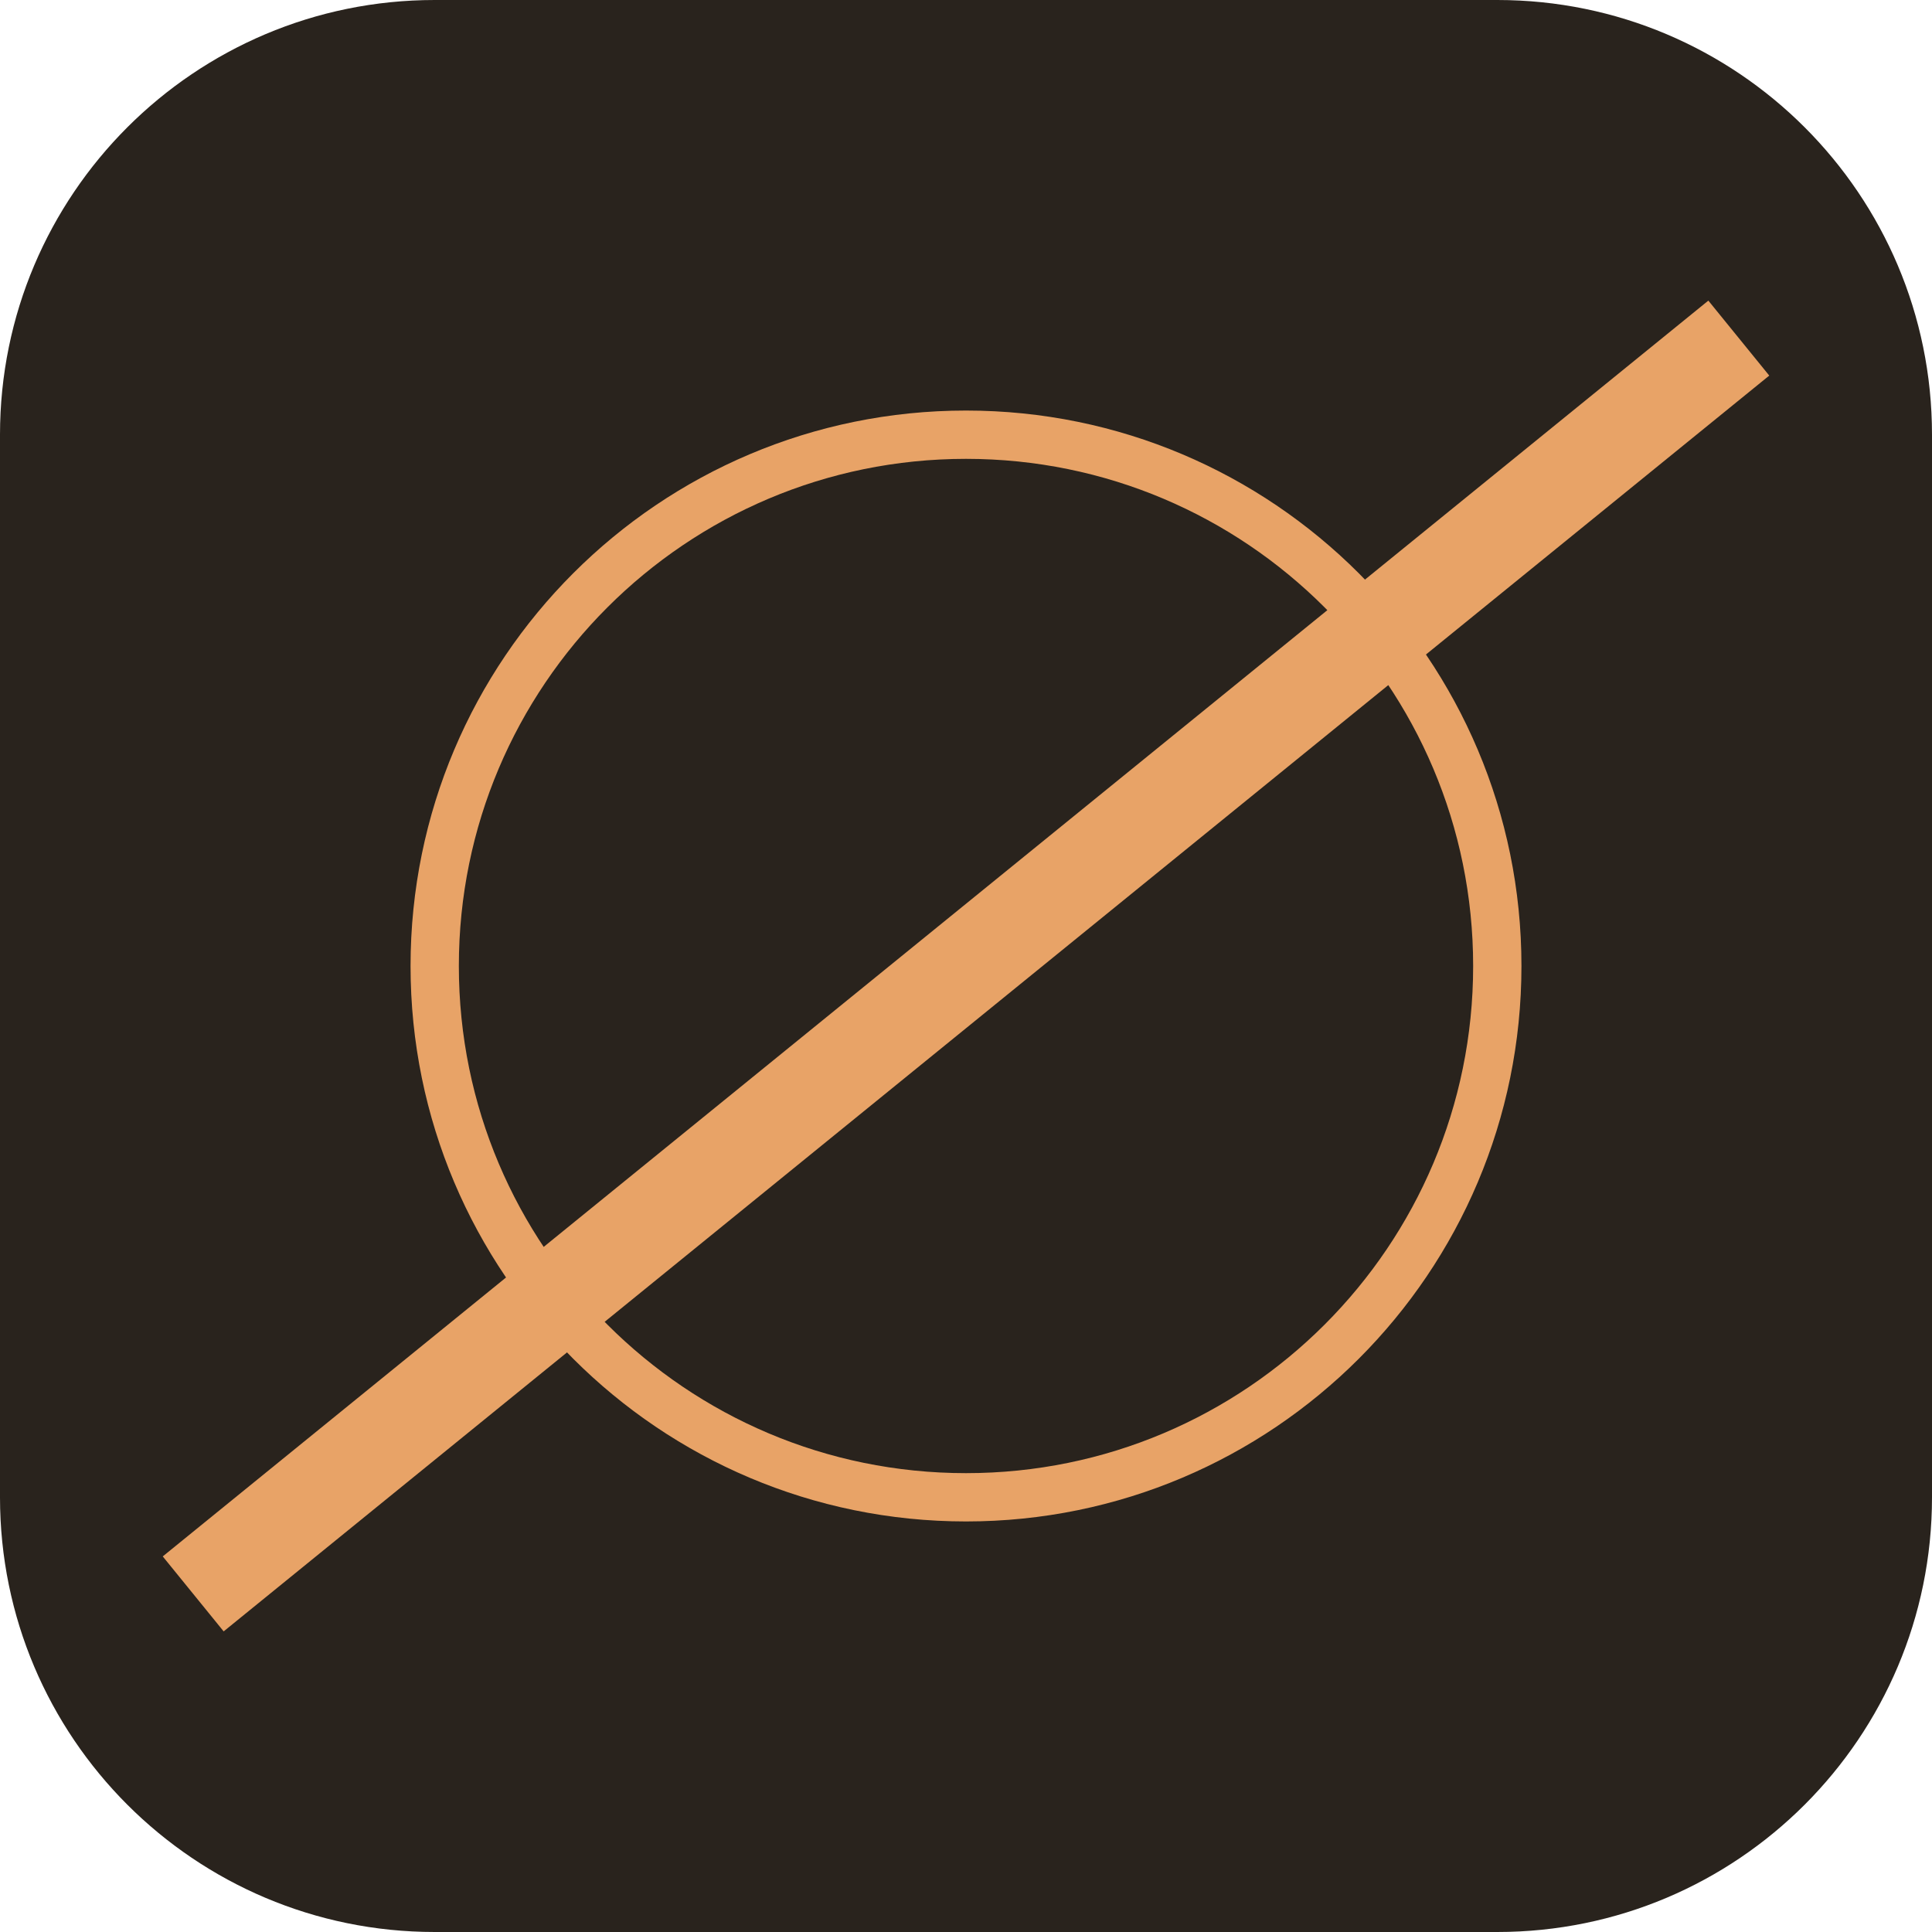
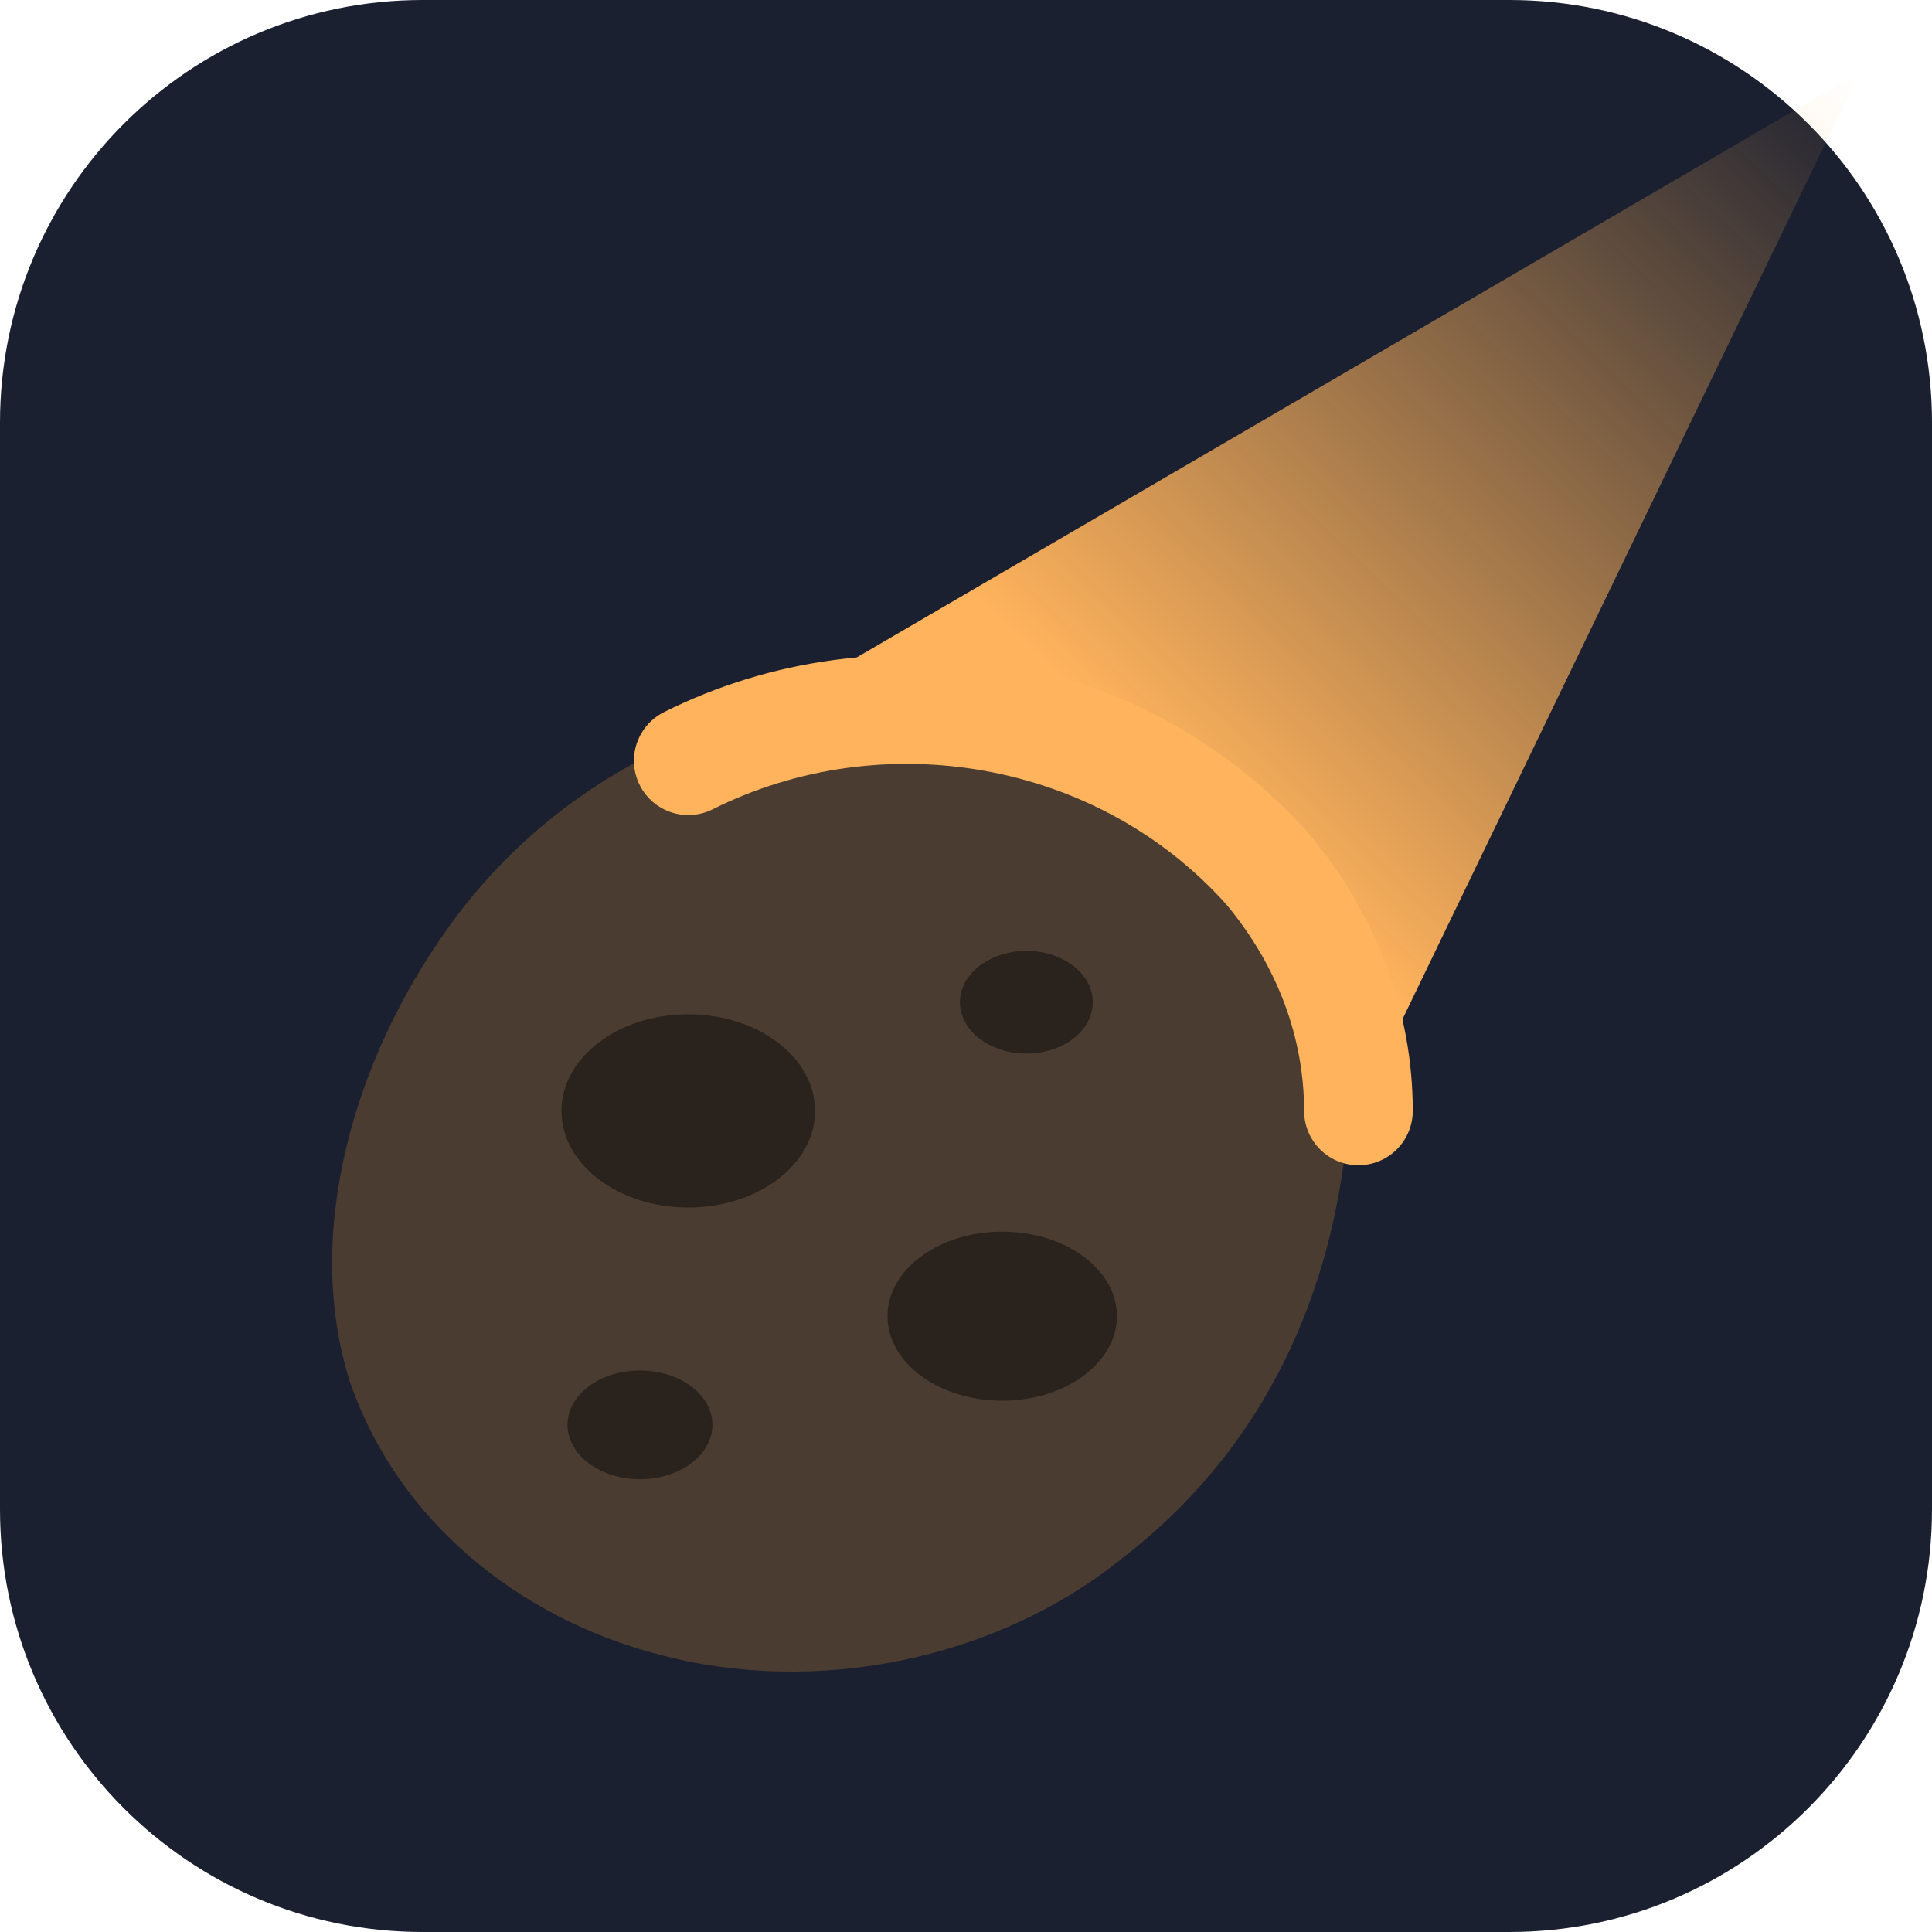
- <svg xmlns="http://www.w3.org/2000/svg" viewBox="0 0 40 40">
-   <rect width="40" height="40" rx="9" fill="#29231d" />
-   <circle cx="20" cy="20" r="11" fill="none" stroke="#e8a367" />
-   <path d="M4 33 36 7" stroke="#e8a367" stroke-width="2" />
+ <svg xmlns="http://www.w3.org/2000/svg" viewBox="0 0 32 32">
+   <defs>
+     <linearGradient id="f" x1="1" y1="0" x2="0.35" y2="0.62">
+       <stop offset="0" stop-color="#ffb35c" stop-opacity="0" />
+       <stop offset="1" stop-color="#ffb35c" />
+     </linearGradient>
+   </defs>
+   <rect width="32" height="32" rx="7" fill="#1b2030" />
+   <path fill="url(#f)" d="M11.6 12.4 30.8 1.2 22.4 18.6C21.6 15.6 19.4 13.1 16.4 12.2C14.8 11.8 13.1 11.9 11.6 12.4Z" />
+   <path fill="#4a3c30" d="M7.4 15.4C9.3 12.7 12.6 11.2 15.8 11.6C17.4 11.8 18.4 12.9 19.9 13.6C21.6 14.5 22.6 16.6 22.3 18.9C22 21.7 20.8 24.1 18.6 25.8C16.5 27.5 13.5 28.1 10.9 27.4C8.6 26.8 6.6 25.2 5.8 22.9C5 20.4 5.9 17.5 7.4 15.4Z" />
+   <g fill="#2a221c">
+     <ellipse cx="11.4" cy="18.4" rx="2.1" ry="1.6" />
+     <ellipse cx="16.6" cy="21.8" rx="1.9" ry="1.4" />
+     <ellipse cx="10.6" cy="23.6" rx="1.2" ry=".9" />
+     <ellipse cx="17" cy="16.6" rx="1.1" ry=".85" />
+   </g>
+   <path fill="none" stroke="#ffb35c" stroke-width="1.8" stroke-linecap="round" d="M11.4 12.6C14.6 11 18.6 11.7 21 14.4C22 15.6 22.5 17 22.5 18.4" />
</svg>
